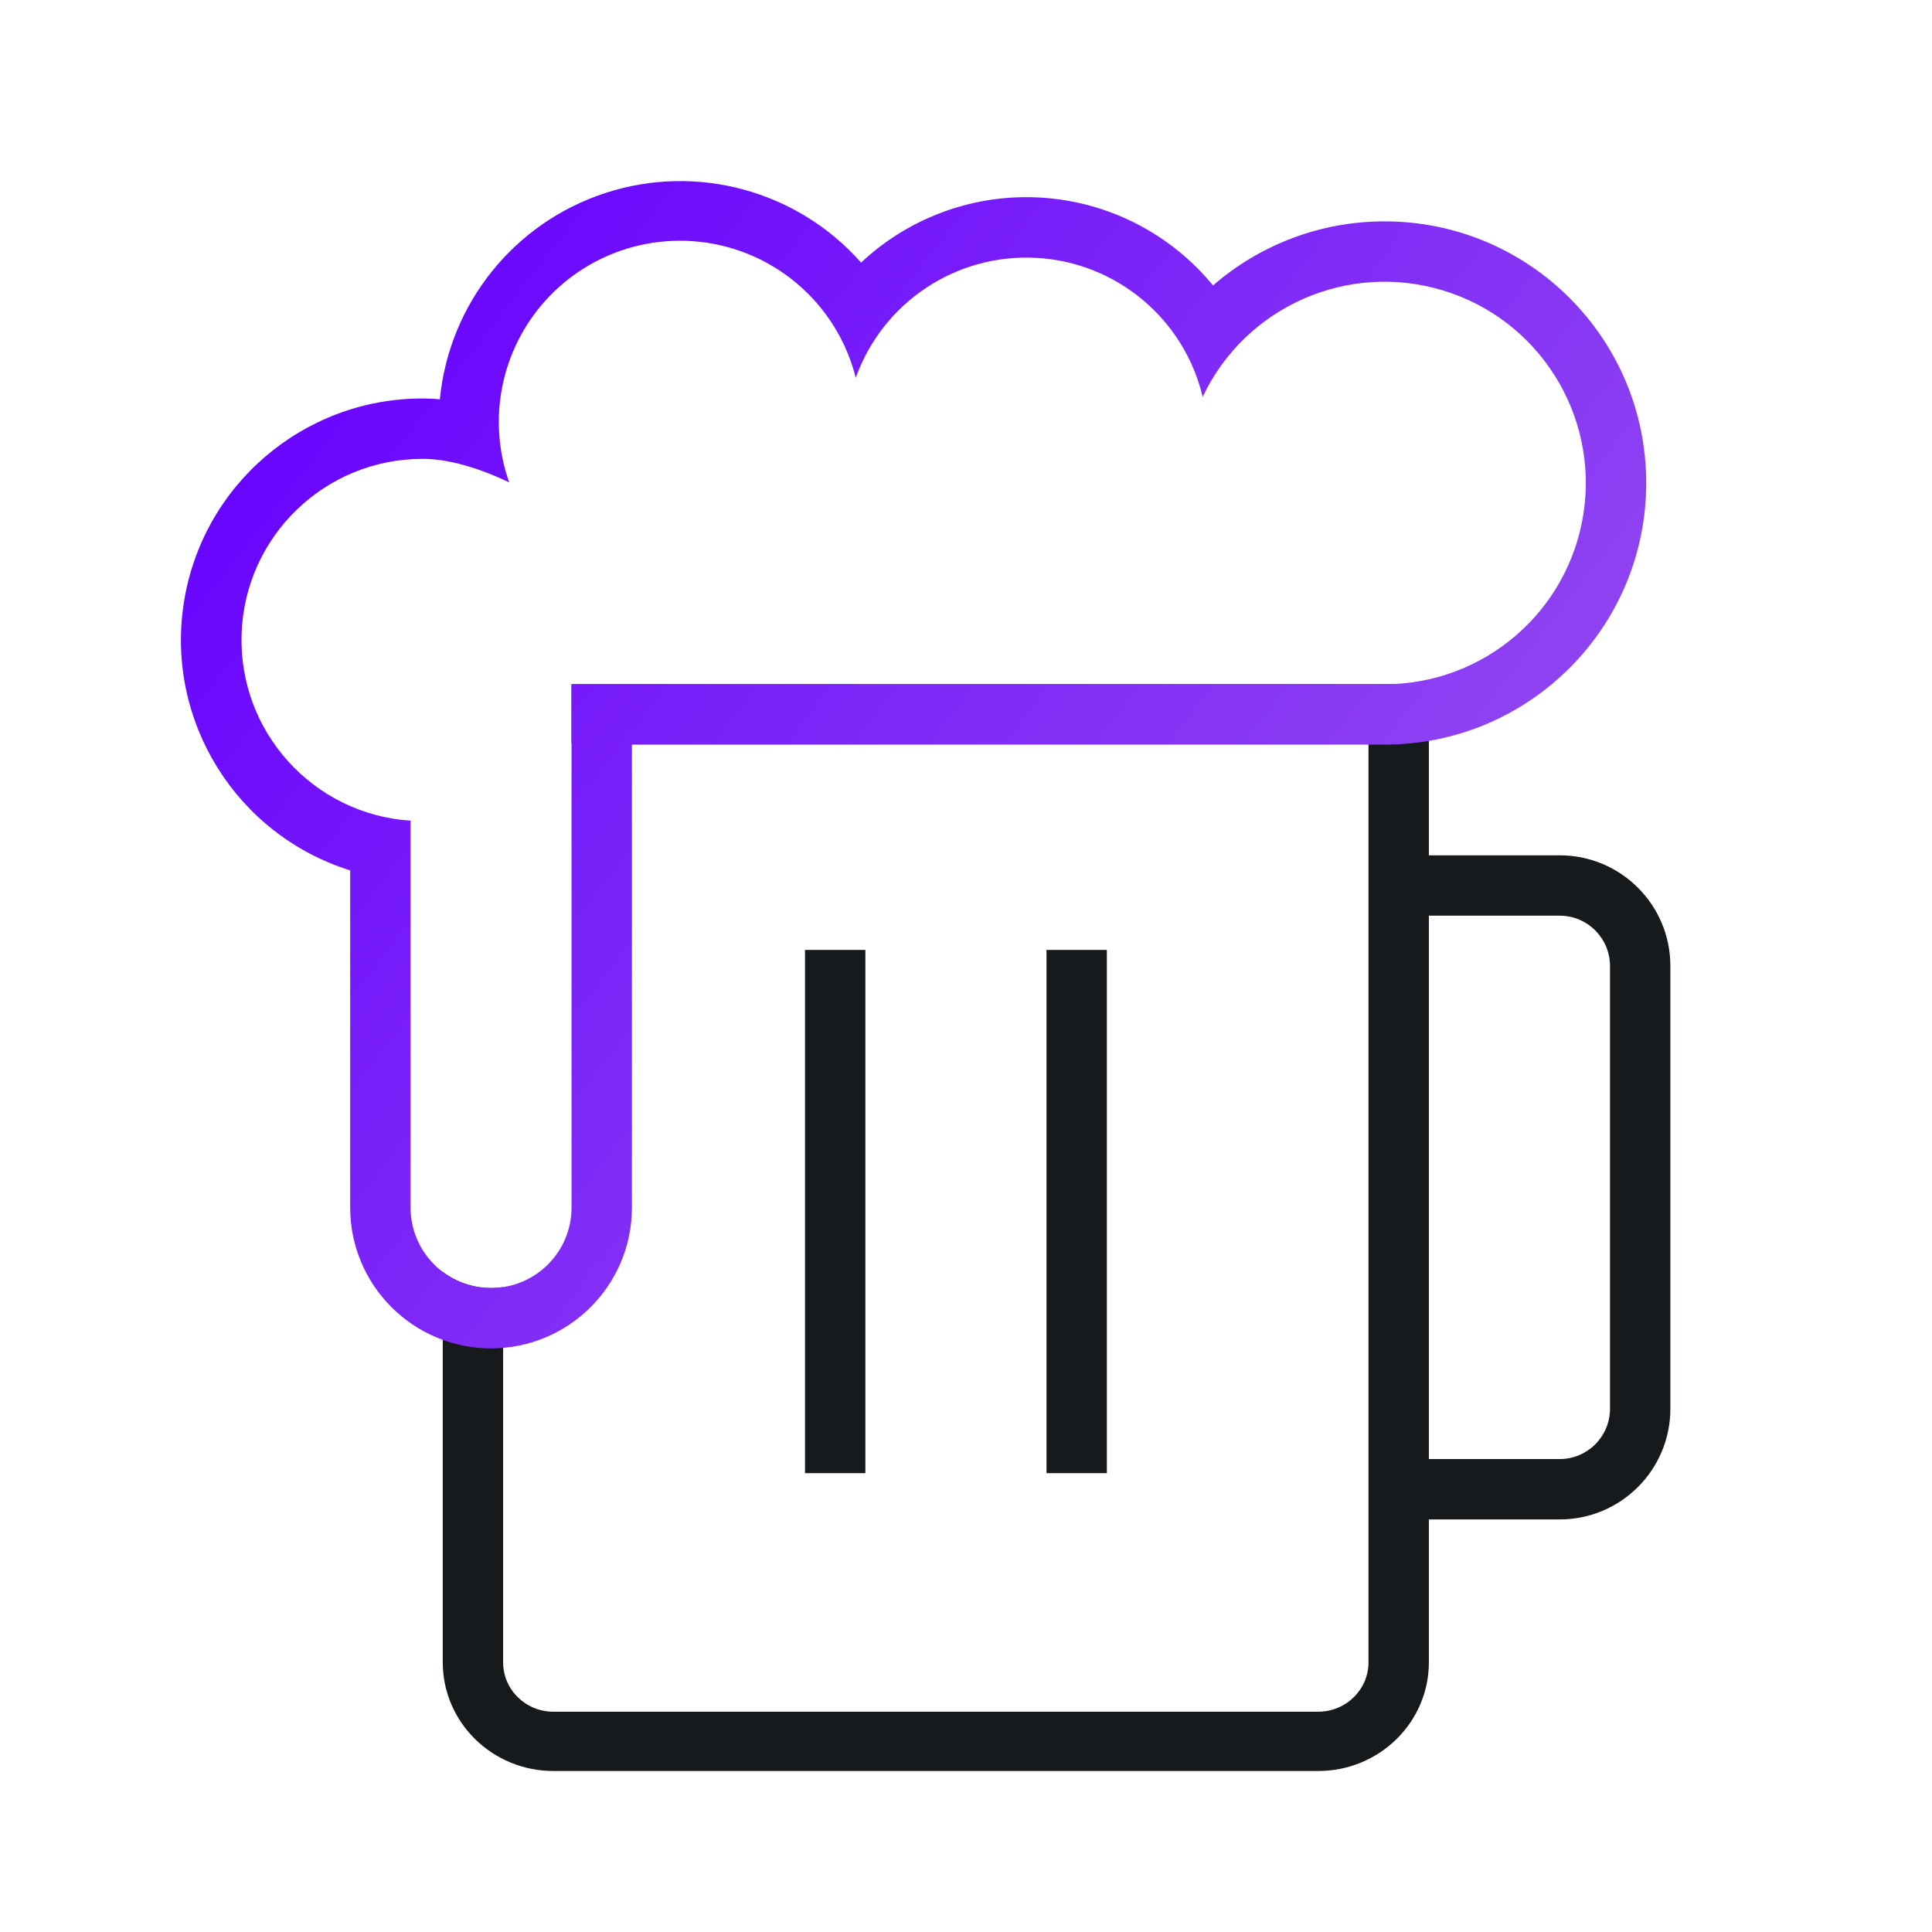
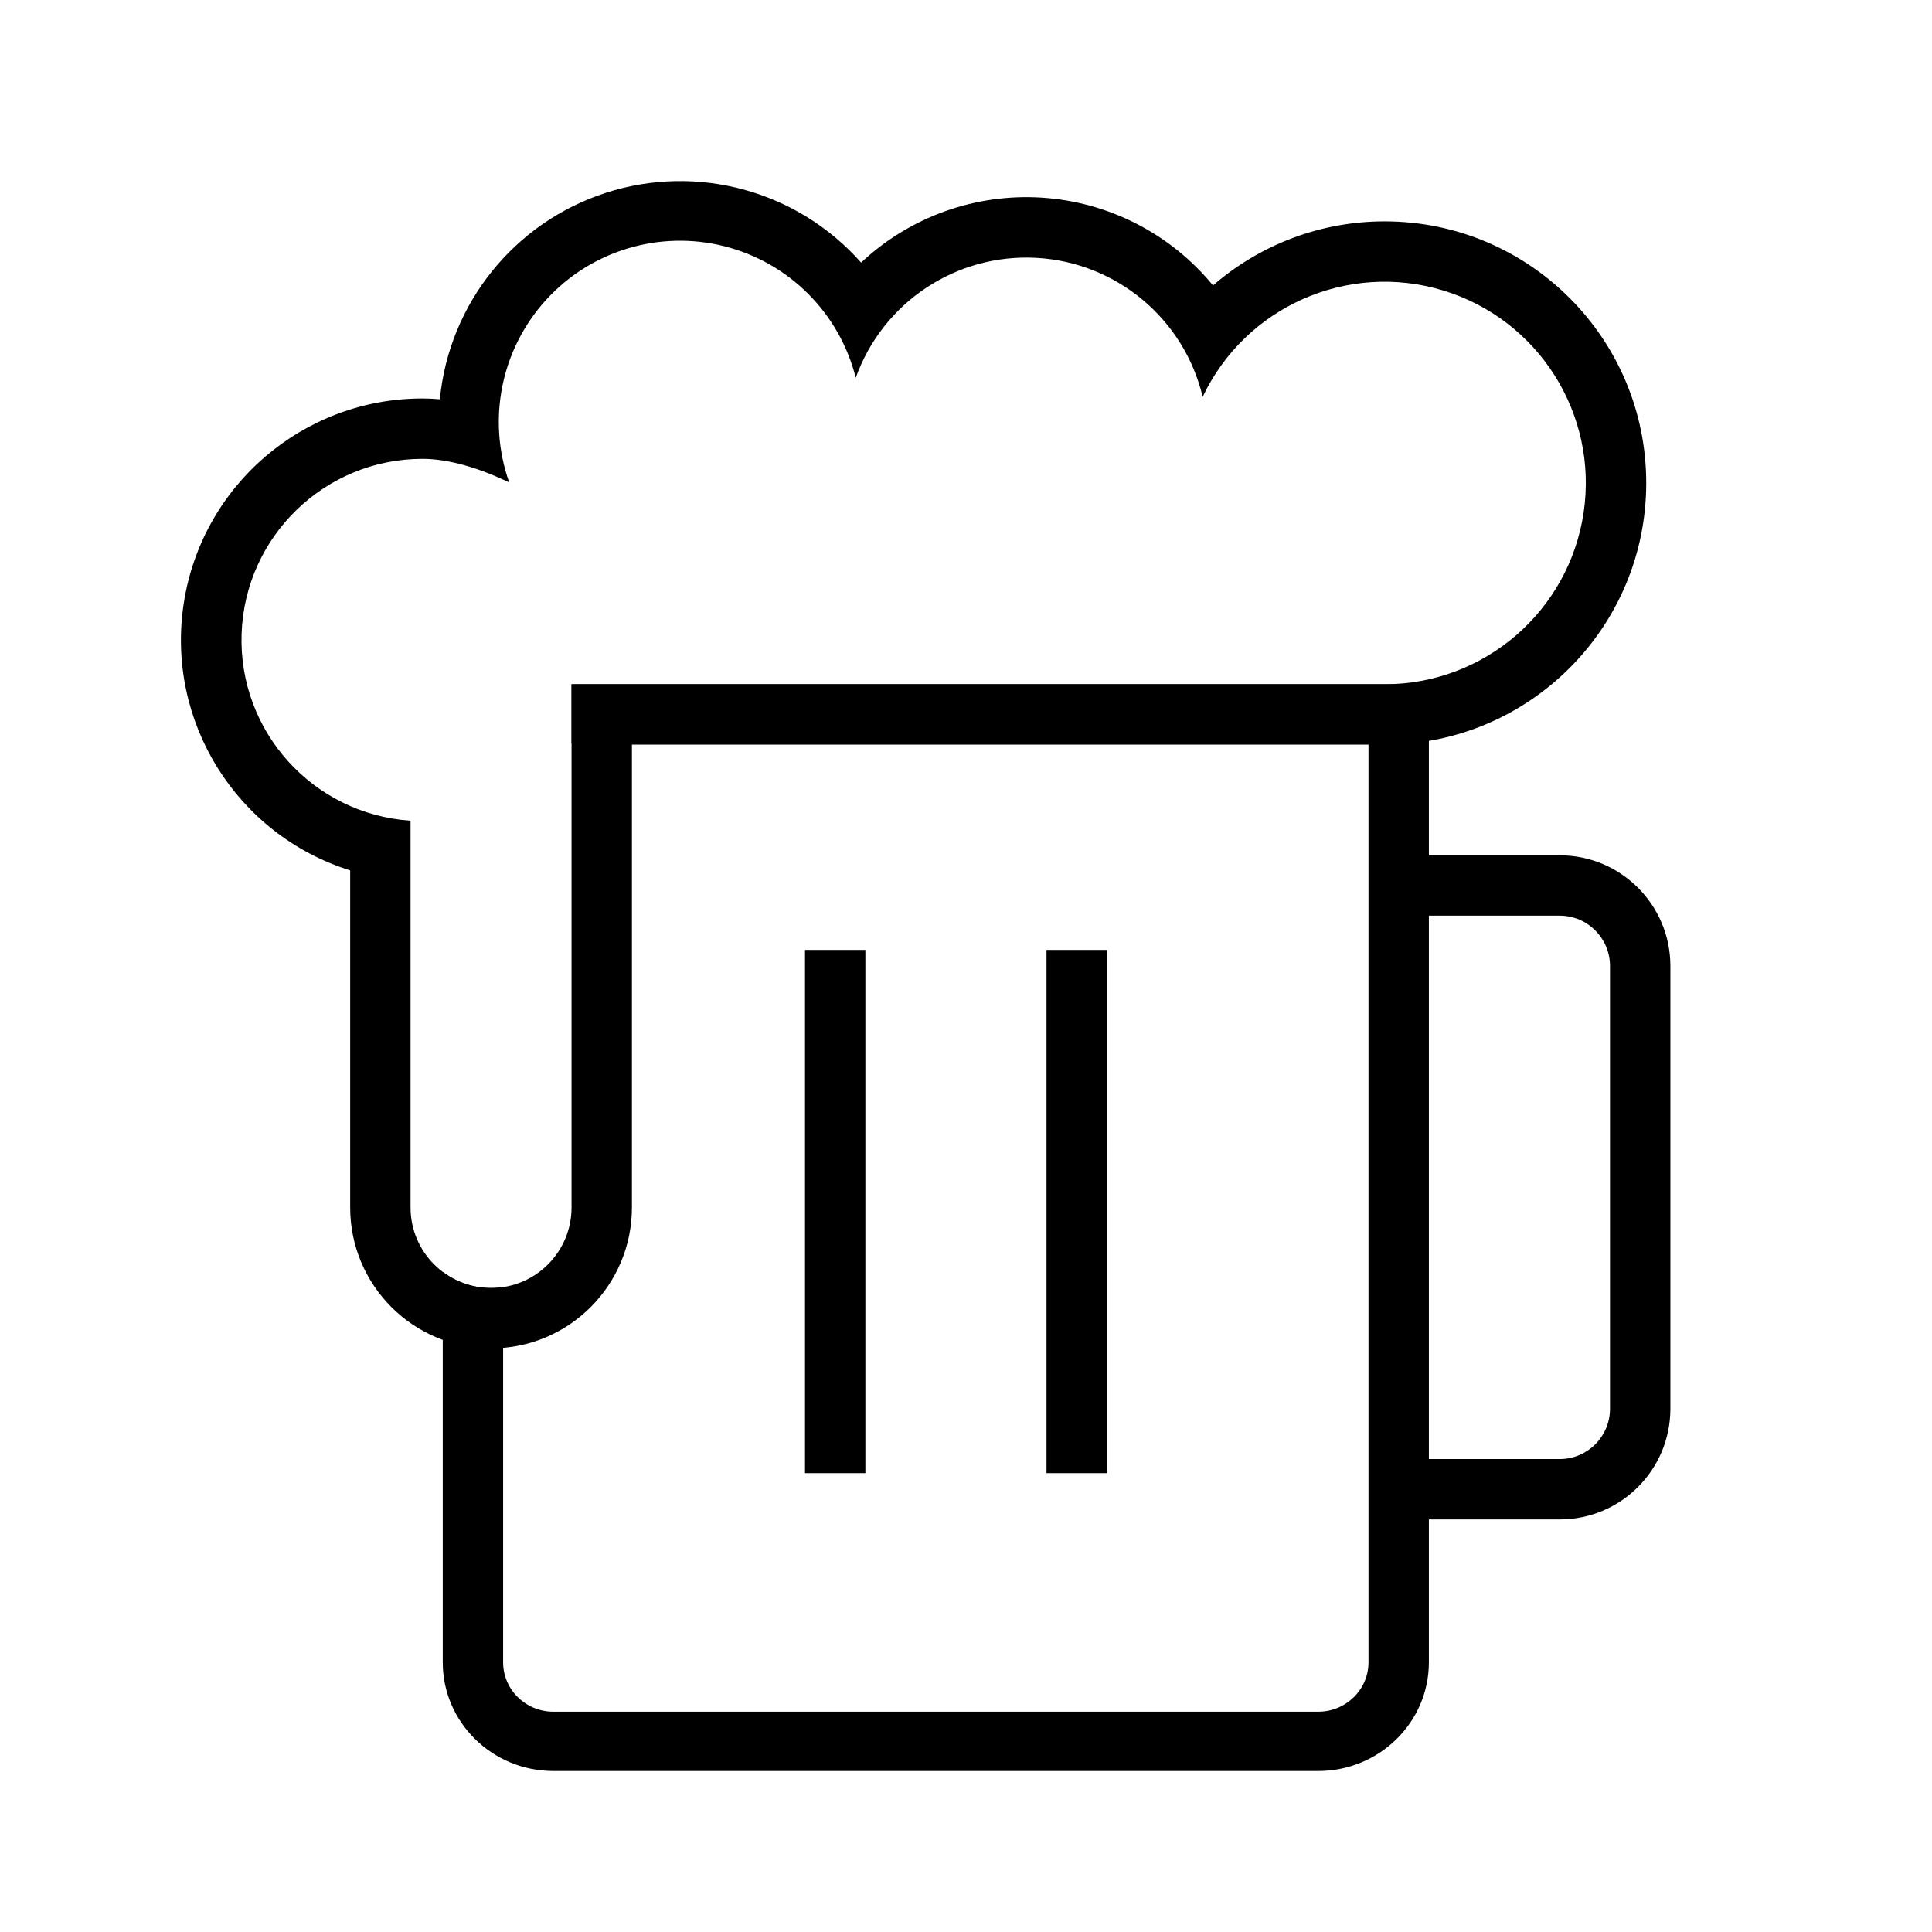
<svg xmlns="http://www.w3.org/2000/svg" width="48" height="48" viewBox="0 0 48 48">
  <defs>
    <linearGradient id="a" x1="0%" y1="18.263%" y2="81.737%">
      <stop offset="0%" stop-color="#60F" />
      <stop offset="100%" stop-color="#95E" />
    </linearGradient>
  </defs>
  <g fill="none" fill-rule="evenodd">
-     <path fill="#161A1D" d="M35.5 21.25h3.25A2.75 2.75 0 0 1 41.5 24v11a2.75 2.75 0 0 1-2.75 2.75H35.5v3.55c0 1.491-1.231 2.7-2.75 2.7h-19C12.231 44 11 42.791 11 41.3v-9.7a1.991 1.991 0 0 0 1.5.378V41.3c0 .678.56 1.227 1.25 1.227h19c.69 0 1.25-.55 1.25-1.227V18.473H14.2V17h21.3v4.25zm0 1.5v13.5h3.25c.69 0 1.25-.56 1.25-1.25V24c0-.69-.56-1.25-1.25-1.25H35.5zM20 23.6h1.5v13H20v-13zm6 0h1.5v13H26v-13z" />
-     <path fill="url(#a)" d="M29.88 9.86a4.502 4.502 0 0 0-8.619-.474 4.502 4.502 0 1 0-8.61 2.6c-.74-.357-1.506-.586-2.151-.586a4.5 4.5 0 0 0-.3 8.99V30a2 2 0 1 0 4 0V17h20.2a5 5 0 1 0-4.52-7.14zM34.4 5.5a6.5 6.5 0 1 1 0 13H15.7V30a3.5 3.5 0 0 1-7 0v-8.375A6 6 0 0 1 10.5 9.9c.14 0 .283.007.428.02a6 6 0 0 1 10.466-3.396 5.998 5.998 0 0 1 8.743.568A6.49 6.49 0 0 1 34.4 5.5z" />
+     <path fill="currentColor" d="M35.5 21.25h3.25A2.75 2.75 0 0 1 41.5 24v11a2.75 2.75 0 0 1-2.75 2.75H35.5v3.55c0 1.491-1.231 2.7-2.75 2.7h-19C12.231 44 11 42.791 11 41.3v-9.7a1.991 1.991 0 0 0 1.5.378V41.3c0 .678.56 1.227 1.25 1.227h19c.69 0 1.25-.55 1.25-1.227V18.473H14.2V17h21.3v4.25zm0 1.5v13.5h3.25c.69 0 1.25-.56 1.25-1.25V24c0-.69-.56-1.25-1.25-1.25H35.5zM20 23.6h1.5v13H20v-13zm6 0h1.5v13H26v-13z" />
+     <path fill="currentColor" d="M29.88 9.86a4.502 4.502 0 0 0-8.619-.474 4.502 4.502 0 1 0-8.61 2.6c-.74-.357-1.506-.586-2.151-.586a4.5 4.5 0 0 0-.3 8.99V30a2 2 0 1 0 4 0V17h20.2a5 5 0 1 0-4.52-7.14zM34.4 5.5a6.5 6.5 0 1 1 0 13H15.7V30a3.5 3.5 0 0 1-7 0v-8.375A6 6 0 0 1 10.5 9.9c.14 0 .283.007.428.02a6 6 0 0 1 10.466-3.396 5.998 5.998 0 0 1 8.743.568A6.49 6.49 0 0 1 34.4 5.5z" />
  </g>
</svg>
